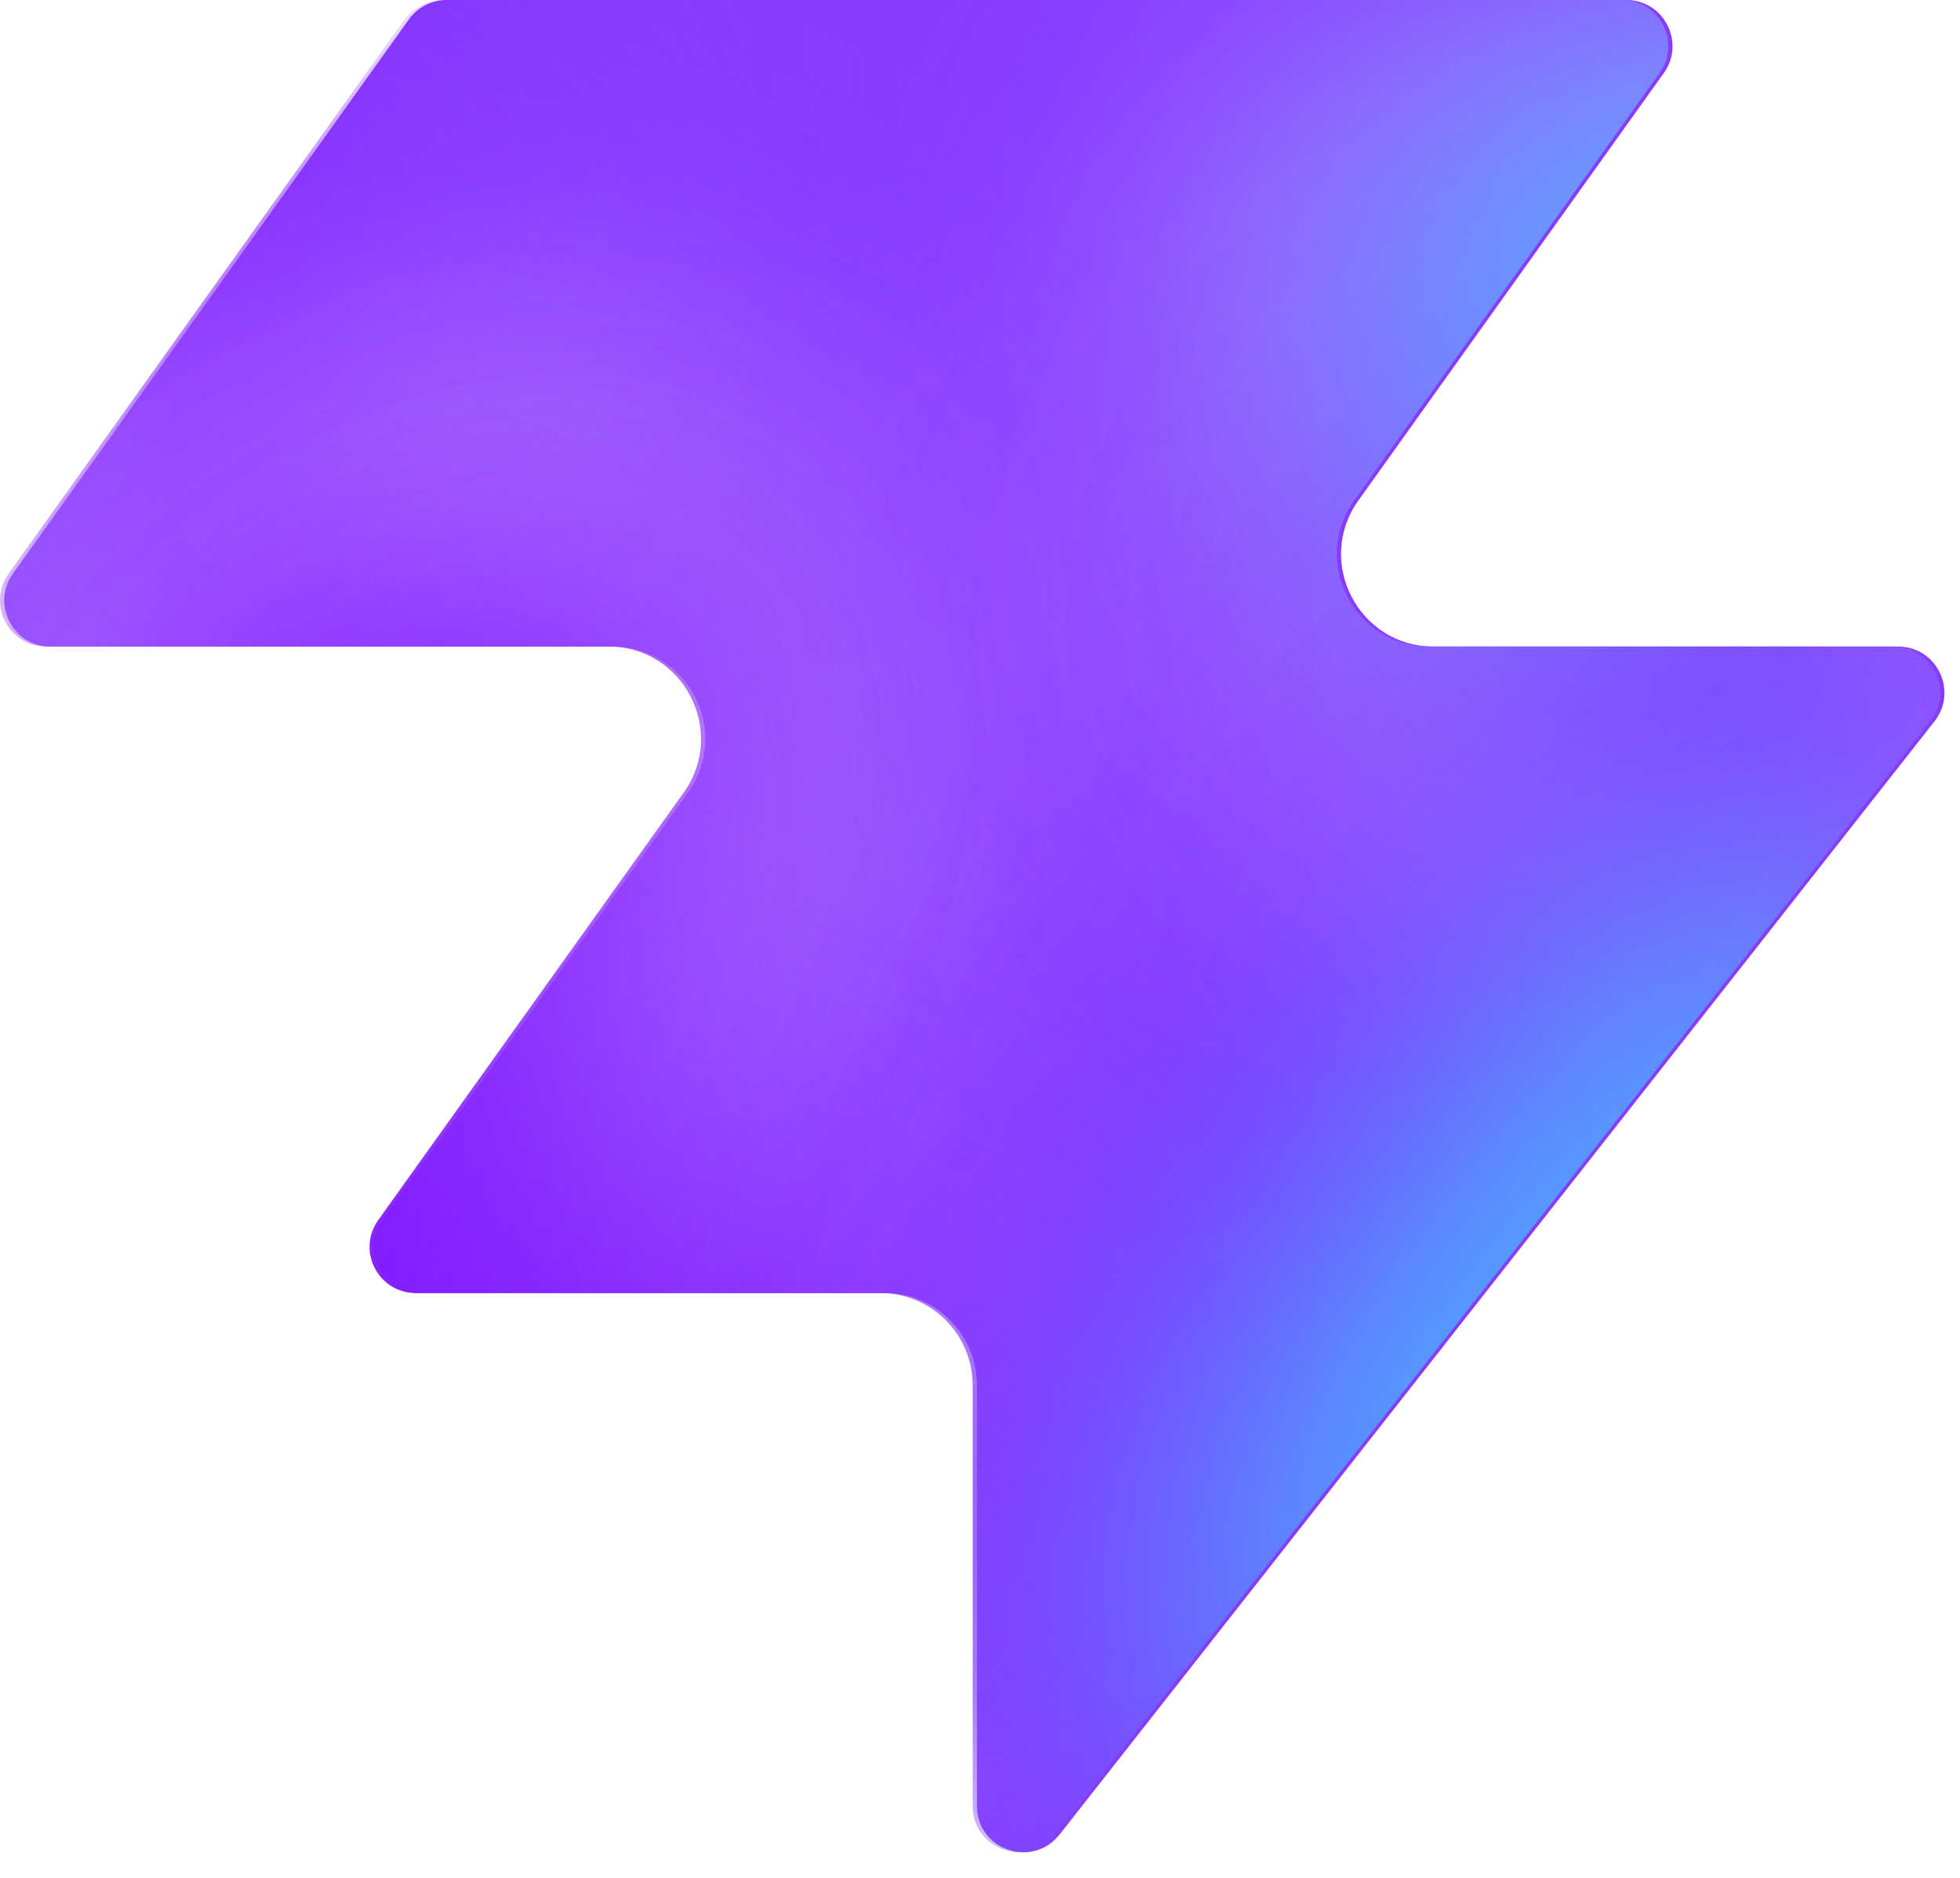
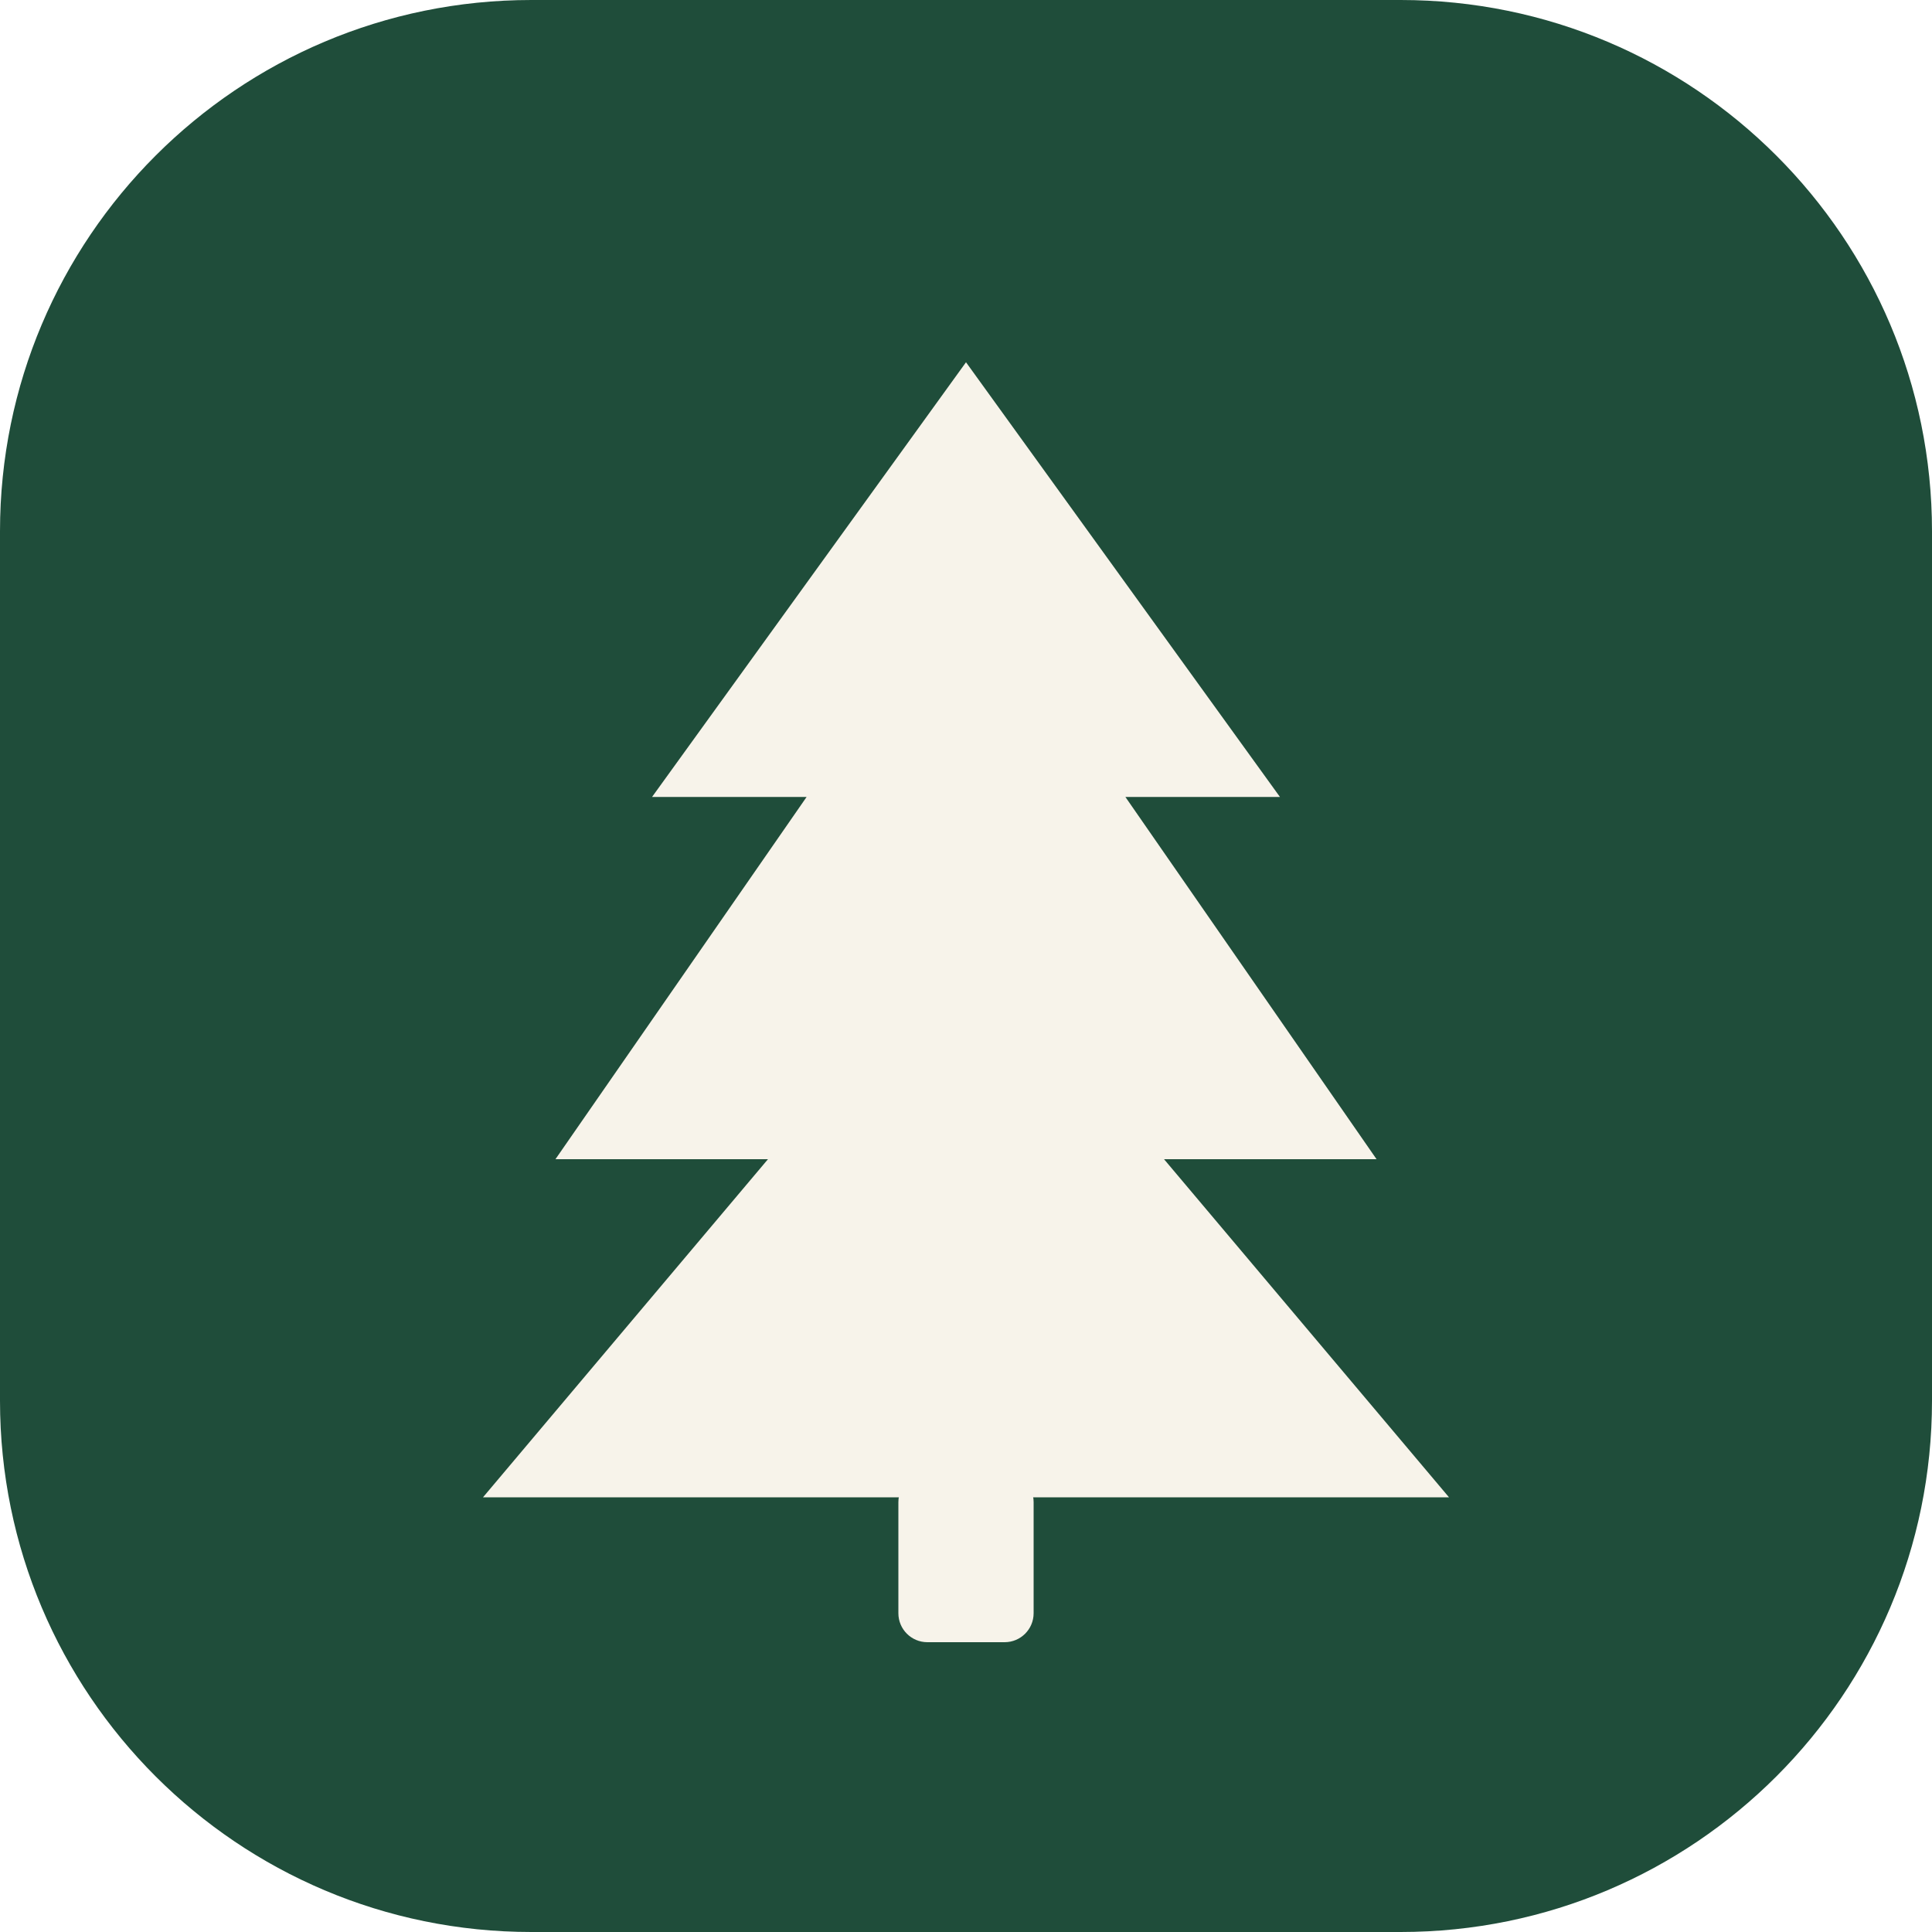
- <svg xmlns="http://www.w3.org/2000/svg" width="48" height="46" fill="none" viewBox="0 0 48 46">
-   <path fill="#863bff" d="M25.946 44.938c-.664.845-2.021.375-2.021-.698V33.937a2.26 2.26 0 0 0-2.262-2.262H10.287c-.92 0-1.456-1.04-.92-1.788l7.48-10.471c1.07-1.497 0-3.578-1.842-3.578H1.237c-.92 0-1.456-1.04-.92-1.788L10.013.474c.214-.297.556-.474.92-.474h28.894c.92 0 1.456 1.04.92 1.788l-7.48 10.471c-1.07 1.498 0 3.579 1.842 3.579h11.377c.943 0 1.473 1.088.89 1.83L25.947 44.94z" style="fill:#863bff;fill:color(display-p3 .525 .23 1);fill-opacity:1" />
-   <mask id="a" width="48" height="46" x="0" y="0" maskUnits="userSpaceOnUse" style="mask-type:alpha">
-     <path fill="#000" d="M25.842 44.938c-.664.844-2.021.375-2.021-.698V33.937a2.26 2.26 0 0 0-2.262-2.262H10.183c-.92 0-1.456-1.04-.92-1.788l7.48-10.471c1.07-1.498 0-3.579-1.842-3.579H1.133c-.92 0-1.456-1.04-.92-1.787L9.91.473c.214-.297.556-.474.92-.474h28.894c.92 0 1.456 1.04.92 1.788l-7.48 10.471c-1.07 1.498 0 3.578 1.842 3.578h11.377c.943 0 1.473 1.088.89 1.832L25.843 44.94z" style="fill:#000;fill-opacity:1" />
-   </mask>
-   <g mask="url(#a)">
-     <g filter="url(#b)">
-       <ellipse cx="5.508" cy="14.704" fill="#ede6ff" rx="5.508" ry="14.704" style="fill:#ede6ff;fill:color(display-p3 .927 .903 1);fill-opacity:1" transform="matrix(.00324 1 1 -.00324 -4.47 31.516)" />
-     </g>
-     <g filter="url(#c)">
-       <ellipse cx="10.399" cy="29.851" fill="#ede6ff" rx="10.399" ry="29.851" style="fill:#ede6ff;fill:color(display-p3 .927 .903 1);fill-opacity:1" transform="matrix(.00324 1 1 -.00324 -39.328 7.883)" />
-     </g>
-     <g filter="url(#d)">
-       <ellipse cx="5.508" cy="30.487" fill="#7e14ff" rx="5.508" ry="30.487" style="fill:#7e14ff;fill:color(display-p3 .492 .077 1);fill-opacity:1" transform="rotate(89.814 -25.913 -14.639)scale(1 -1)" />
-     </g>
-     <g filter="url(#e)">
-       <ellipse cx="5.508" cy="30.599" fill="#7e14ff" rx="5.508" ry="30.599" style="fill:#7e14ff;fill:color(display-p3 .492 .077 1);fill-opacity:1" transform="rotate(89.814 -32.644 -3.334)scale(1 -1)" />
-     </g>
-     <g filter="url(#f)">
-       <ellipse cx="5.508" cy="30.599" fill="#7e14ff" rx="5.508" ry="30.599" style="fill:#7e14ff;fill:color(display-p3 .492 .077 1);fill-opacity:1" transform="matrix(.00324 1 1 -.00324 -34.34 30.47)" />
-     </g>
-     <g filter="url(#g)">
-       <ellipse cx="14.072" cy="22.078" fill="#ede6ff" rx="14.072" ry="22.078" style="fill:#ede6ff;fill:color(display-p3 .927 .903 1);fill-opacity:1" transform="rotate(93.35 24.506 48.493)scale(-1 1)" />
-     </g>
-     <g filter="url(#h)">
-       <ellipse cx="3.47" cy="21.501" fill="#7e14ff" rx="3.47" ry="21.501" style="fill:#7e14ff;fill:color(display-p3 .492 .077 1);fill-opacity:1" transform="rotate(89.009 28.708 47.59)scale(-1 1)" />
-     </g>
-     <g filter="url(#i)">
-       <ellipse cx="3.47" cy="21.501" fill="#7e14ff" rx="3.47" ry="21.501" style="fill:#7e14ff;fill:color(display-p3 .492 .077 1);fill-opacity:1" transform="rotate(89.009 28.708 47.59)scale(-1 1)" />
-     </g>
-     <g filter="url(#j)">
-       <ellipse cx=".387" cy="8.972" fill="#7e14ff" rx="4.407" ry="29.108" style="fill:#7e14ff;fill:color(display-p3 .492 .077 1);fill-opacity:1" transform="rotate(39.51 .387 8.972)" />
-     </g>
-     <g filter="url(#k)">
-       <ellipse cx="47.523" cy="-6.092" fill="#7e14ff" rx="4.407" ry="29.108" style="fill:#7e14ff;fill:color(display-p3 .492 .077 1);fill-opacity:1" transform="rotate(37.892 47.523 -6.092)" />
-     </g>
-     <g filter="url(#l)">
-       <ellipse cx="41.412" cy="6.333" fill="#47bfff" rx="5.971" ry="9.665" style="fill:#47bfff;fill:color(display-p3 .28 .748 1);fill-opacity:1" transform="rotate(37.892 41.412 6.333)" />
-     </g>
-     <g filter="url(#m)">
-       <ellipse cx="-1.879" cy="38.332" fill="#7e14ff" rx="4.407" ry="29.108" style="fill:#7e14ff;fill:color(display-p3 .492 .077 1);fill-opacity:1" transform="rotate(37.892 -1.88 38.332)" />
-     </g>
-     <g filter="url(#n)">
-       <ellipse cx="-1.879" cy="38.332" fill="#7e14ff" rx="4.407" ry="29.108" style="fill:#7e14ff;fill:color(display-p3 .492 .077 1);fill-opacity:1" transform="rotate(37.892 -1.88 38.332)" />
-     </g>
-     <g filter="url(#o)">
-       <ellipse cx="35.651" cy="29.907" fill="#7e14ff" rx="4.407" ry="29.108" style="fill:#7e14ff;fill:color(display-p3 .492 .077 1);fill-opacity:1" transform="rotate(37.892 35.651 29.907)" />
-     </g>
-     <g filter="url(#p)">
-       <ellipse cx="38.418" cy="32.4" fill="#47bfff" rx="5.971" ry="15.297" style="fill:#47bfff;fill:color(display-p3 .28 .748 1);fill-opacity:1" transform="rotate(37.892 38.418 32.4)" />
-     </g>
-   </g>
-   <defs>
-     <filter id="b" width="60.045" height="41.654" x="-19.77" y="16.149" color-interpolation-filters="sRGB" filterUnits="userSpaceOnUse">
-       <feFlood flood-opacity="0" result="BackgroundImageFix" />
-       <feBlend in="SourceGraphic" in2="BackgroundImageFix" result="shape" />
-       <feGaussianBlur result="effect1_foregroundBlur_2002_17158" stdDeviation="7.659" />
-     </filter>
-     <filter id="c" width="90.34" height="51.437" x="-54.613" y="-7.533" color-interpolation-filters="sRGB" filterUnits="userSpaceOnUse">
-       <feFlood flood-opacity="0" result="BackgroundImageFix" />
-       <feBlend in="SourceGraphic" in2="BackgroundImageFix" result="shape" />
-       <feGaussianBlur result="effect1_foregroundBlur_2002_17158" stdDeviation="7.659" />
-     </filter>
-     <filter id="d" width="79.355" height="29.4" x="-49.64" y="2.03" color-interpolation-filters="sRGB" filterUnits="userSpaceOnUse">
-       <feFlood flood-opacity="0" result="BackgroundImageFix" />
-       <feBlend in="SourceGraphic" in2="BackgroundImageFix" result="shape" />
-       <feGaussianBlur result="effect1_foregroundBlur_2002_17158" stdDeviation="4.596" />
-     </filter>
-     <filter id="e" width="79.579" height="29.4" x="-45.045" y="20.029" color-interpolation-filters="sRGB" filterUnits="userSpaceOnUse">
-       <feFlood flood-opacity="0" result="BackgroundImageFix" />
-       <feBlend in="SourceGraphic" in2="BackgroundImageFix" result="shape" />
-       <feGaussianBlur result="effect1_foregroundBlur_2002_17158" stdDeviation="4.596" />
-     </filter>
-     <filter id="f" width="79.579" height="29.4" x="-43.513" y="21.178" color-interpolation-filters="sRGB" filterUnits="userSpaceOnUse">
-       <feFlood flood-opacity="0" result="BackgroundImageFix" />
-       <feBlend in="SourceGraphic" in2="BackgroundImageFix" result="shape" />
-       <feGaussianBlur result="effect1_foregroundBlur_2002_17158" stdDeviation="4.596" />
-     </filter>
-     <filter id="g" width="74.749" height="58.852" x="15.756" y="-17.901" color-interpolation-filters="sRGB" filterUnits="userSpaceOnUse">
-       <feFlood flood-opacity="0" result="BackgroundImageFix" />
-       <feBlend in="SourceGraphic" in2="BackgroundImageFix" result="shape" />
-       <feGaussianBlur result="effect1_foregroundBlur_2002_17158" stdDeviation="7.659" />
-     </filter>
-     <filter id="h" width="61.377" height="25.362" x="23.548" y="2.284" color-interpolation-filters="sRGB" filterUnits="userSpaceOnUse">
-       <feFlood flood-opacity="0" result="BackgroundImageFix" />
-       <feBlend in="SourceGraphic" in2="BackgroundImageFix" result="shape" />
-       <feGaussianBlur result="effect1_foregroundBlur_2002_17158" stdDeviation="4.596" />
-     </filter>
-     <filter id="i" width="61.377" height="25.362" x="23.548" y="2.284" color-interpolation-filters="sRGB" filterUnits="userSpaceOnUse">
-       <feFlood flood-opacity="0" result="BackgroundImageFix" />
-       <feBlend in="SourceGraphic" in2="BackgroundImageFix" result="shape" />
-       <feGaussianBlur result="effect1_foregroundBlur_2002_17158" stdDeviation="4.596" />
-     </filter>
-     <filter id="j" width="56.045" height="63.649" x="-27.636" y="-22.853" color-interpolation-filters="sRGB" filterUnits="userSpaceOnUse">
-       <feFlood flood-opacity="0" result="BackgroundImageFix" />
-       <feBlend in="SourceGraphic" in2="BackgroundImageFix" result="shape" />
-       <feGaussianBlur result="effect1_foregroundBlur_2002_17158" stdDeviation="4.596" />
-     </filter>
-     <filter id="k" width="54.814" height="64.646" x="20.116" y="-38.415" color-interpolation-filters="sRGB" filterUnits="userSpaceOnUse">
-       <feFlood flood-opacity="0" result="BackgroundImageFix" />
-       <feBlend in="SourceGraphic" in2="BackgroundImageFix" result="shape" />
-       <feGaussianBlur result="effect1_foregroundBlur_2002_17158" stdDeviation="4.596" />
-     </filter>
-     <filter id="l" width="33.541" height="35.313" x="24.641" y="-11.323" color-interpolation-filters="sRGB" filterUnits="userSpaceOnUse">
-       <feFlood flood-opacity="0" result="BackgroundImageFix" />
-       <feBlend in="SourceGraphic" in2="BackgroundImageFix" result="shape" />
-       <feGaussianBlur result="effect1_foregroundBlur_2002_17158" stdDeviation="4.596" />
-     </filter>
-     <filter id="m" width="54.814" height="64.646" x="-29.286" y="6.009" color-interpolation-filters="sRGB" filterUnits="userSpaceOnUse">
-       <feFlood flood-opacity="0" result="BackgroundImageFix" />
-       <feBlend in="SourceGraphic" in2="BackgroundImageFix" result="shape" />
-       <feGaussianBlur result="effect1_foregroundBlur_2002_17158" stdDeviation="4.596" />
-     </filter>
-     <filter id="n" width="54.814" height="64.646" x="-29.286" y="6.009" color-interpolation-filters="sRGB" filterUnits="userSpaceOnUse">
-       <feFlood flood-opacity="0" result="BackgroundImageFix" />
-       <feBlend in="SourceGraphic" in2="BackgroundImageFix" result="shape" />
-       <feGaussianBlur result="effect1_foregroundBlur_2002_17158" stdDeviation="4.596" />
-     </filter>
-     <filter id="o" width="54.814" height="64.646" x="8.244" y="-2.416" color-interpolation-filters="sRGB" filterUnits="userSpaceOnUse">
-       <feFlood flood-opacity="0" result="BackgroundImageFix" />
-       <feBlend in="SourceGraphic" in2="BackgroundImageFix" result="shape" />
-       <feGaussianBlur result="effect1_foregroundBlur_2002_17158" stdDeviation="4.596" />
-     </filter>
-     <filter id="p" width="39.409" height="43.623" x="18.713" y="10.588" color-interpolation-filters="sRGB" filterUnits="userSpaceOnUse">
-       <feFlood flood-opacity="0" result="BackgroundImageFix" />
-       <feBlend in="SourceGraphic" in2="BackgroundImageFix" result="shape" />
-       <feGaussianBlur result="effect1_foregroundBlur_2002_17158" stdDeviation="4.596" />
-     </filter>
-   </defs>
+ <svg xmlns="http://www.w3.org/2000/svg" width="40" height="40" viewBox="0 0 40 40">
+   <rect width="40" height="40" rx="11" fill="#1f4d3a" />
+   <path d="M20 7.5 26.5 16.5h-3.2l5.2 7.5h-4.4L30 31H10l5.9-7h-4.4l5.2-7.5h-3.2Z" fill="#f7f3ea" />
+   <rect x="18.6" y="30.5" width="2.8" height="3.5" rx="0.6" fill="#f7f3ea" />
</svg>
